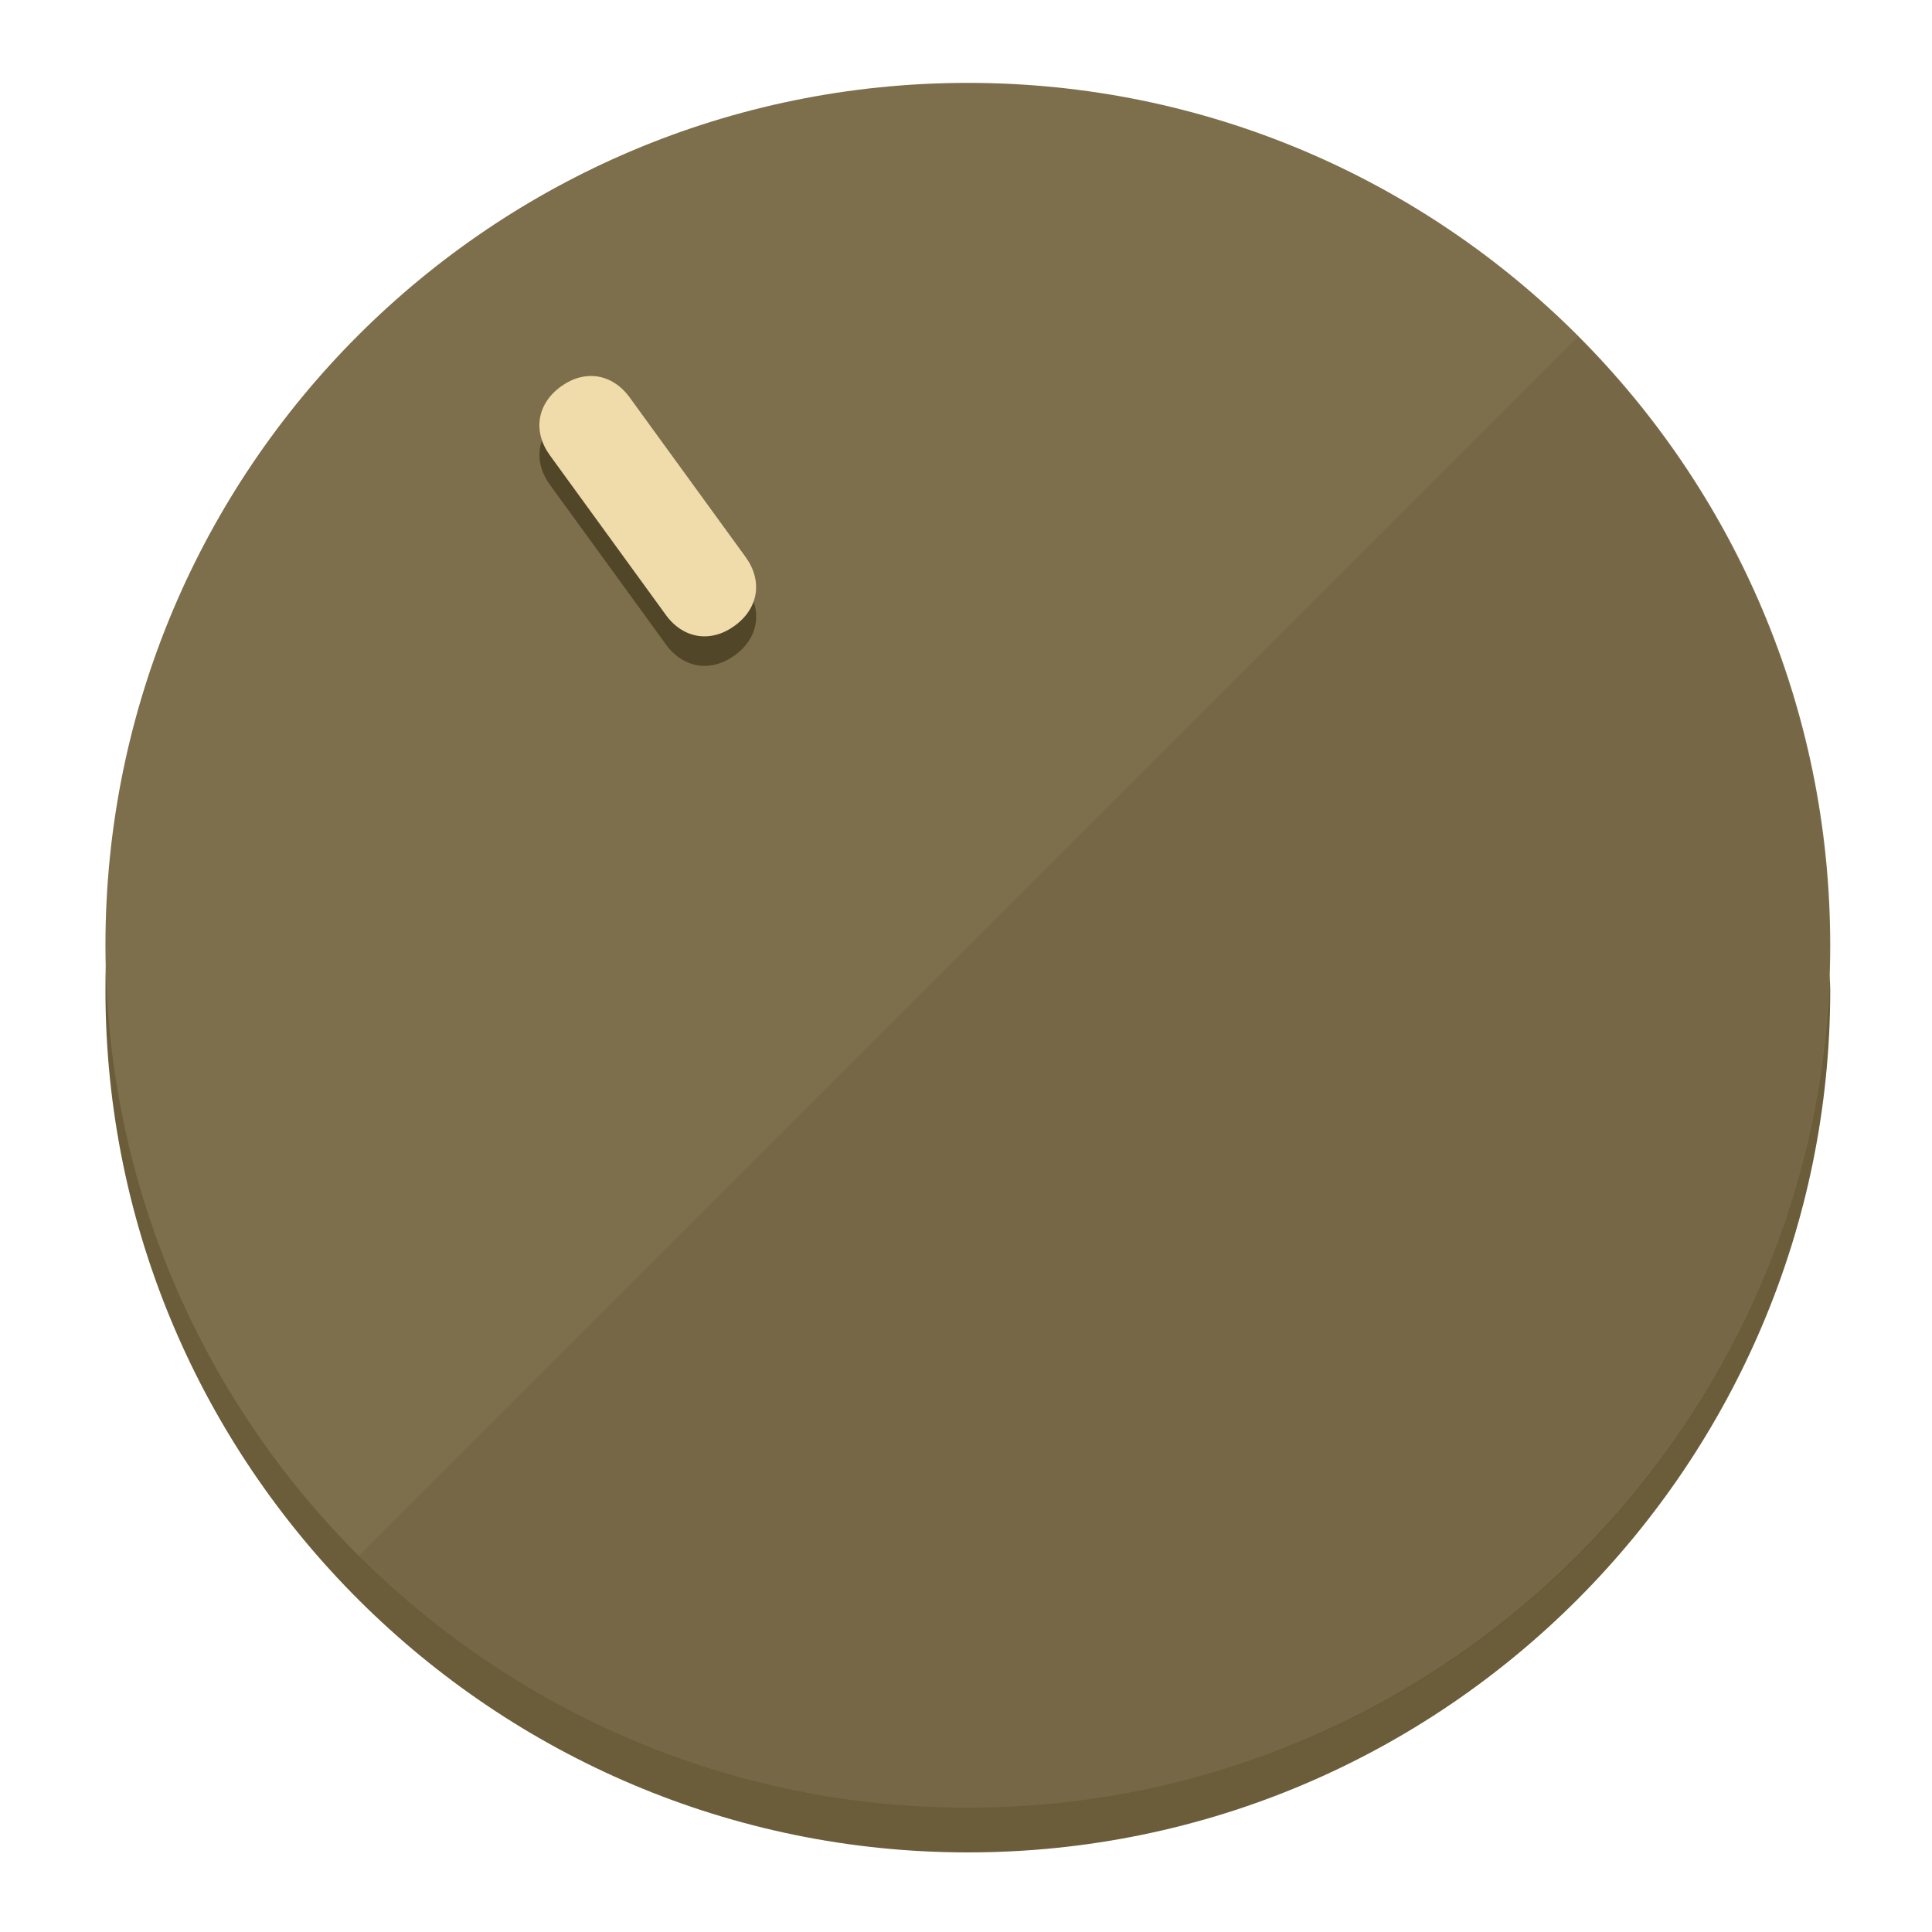
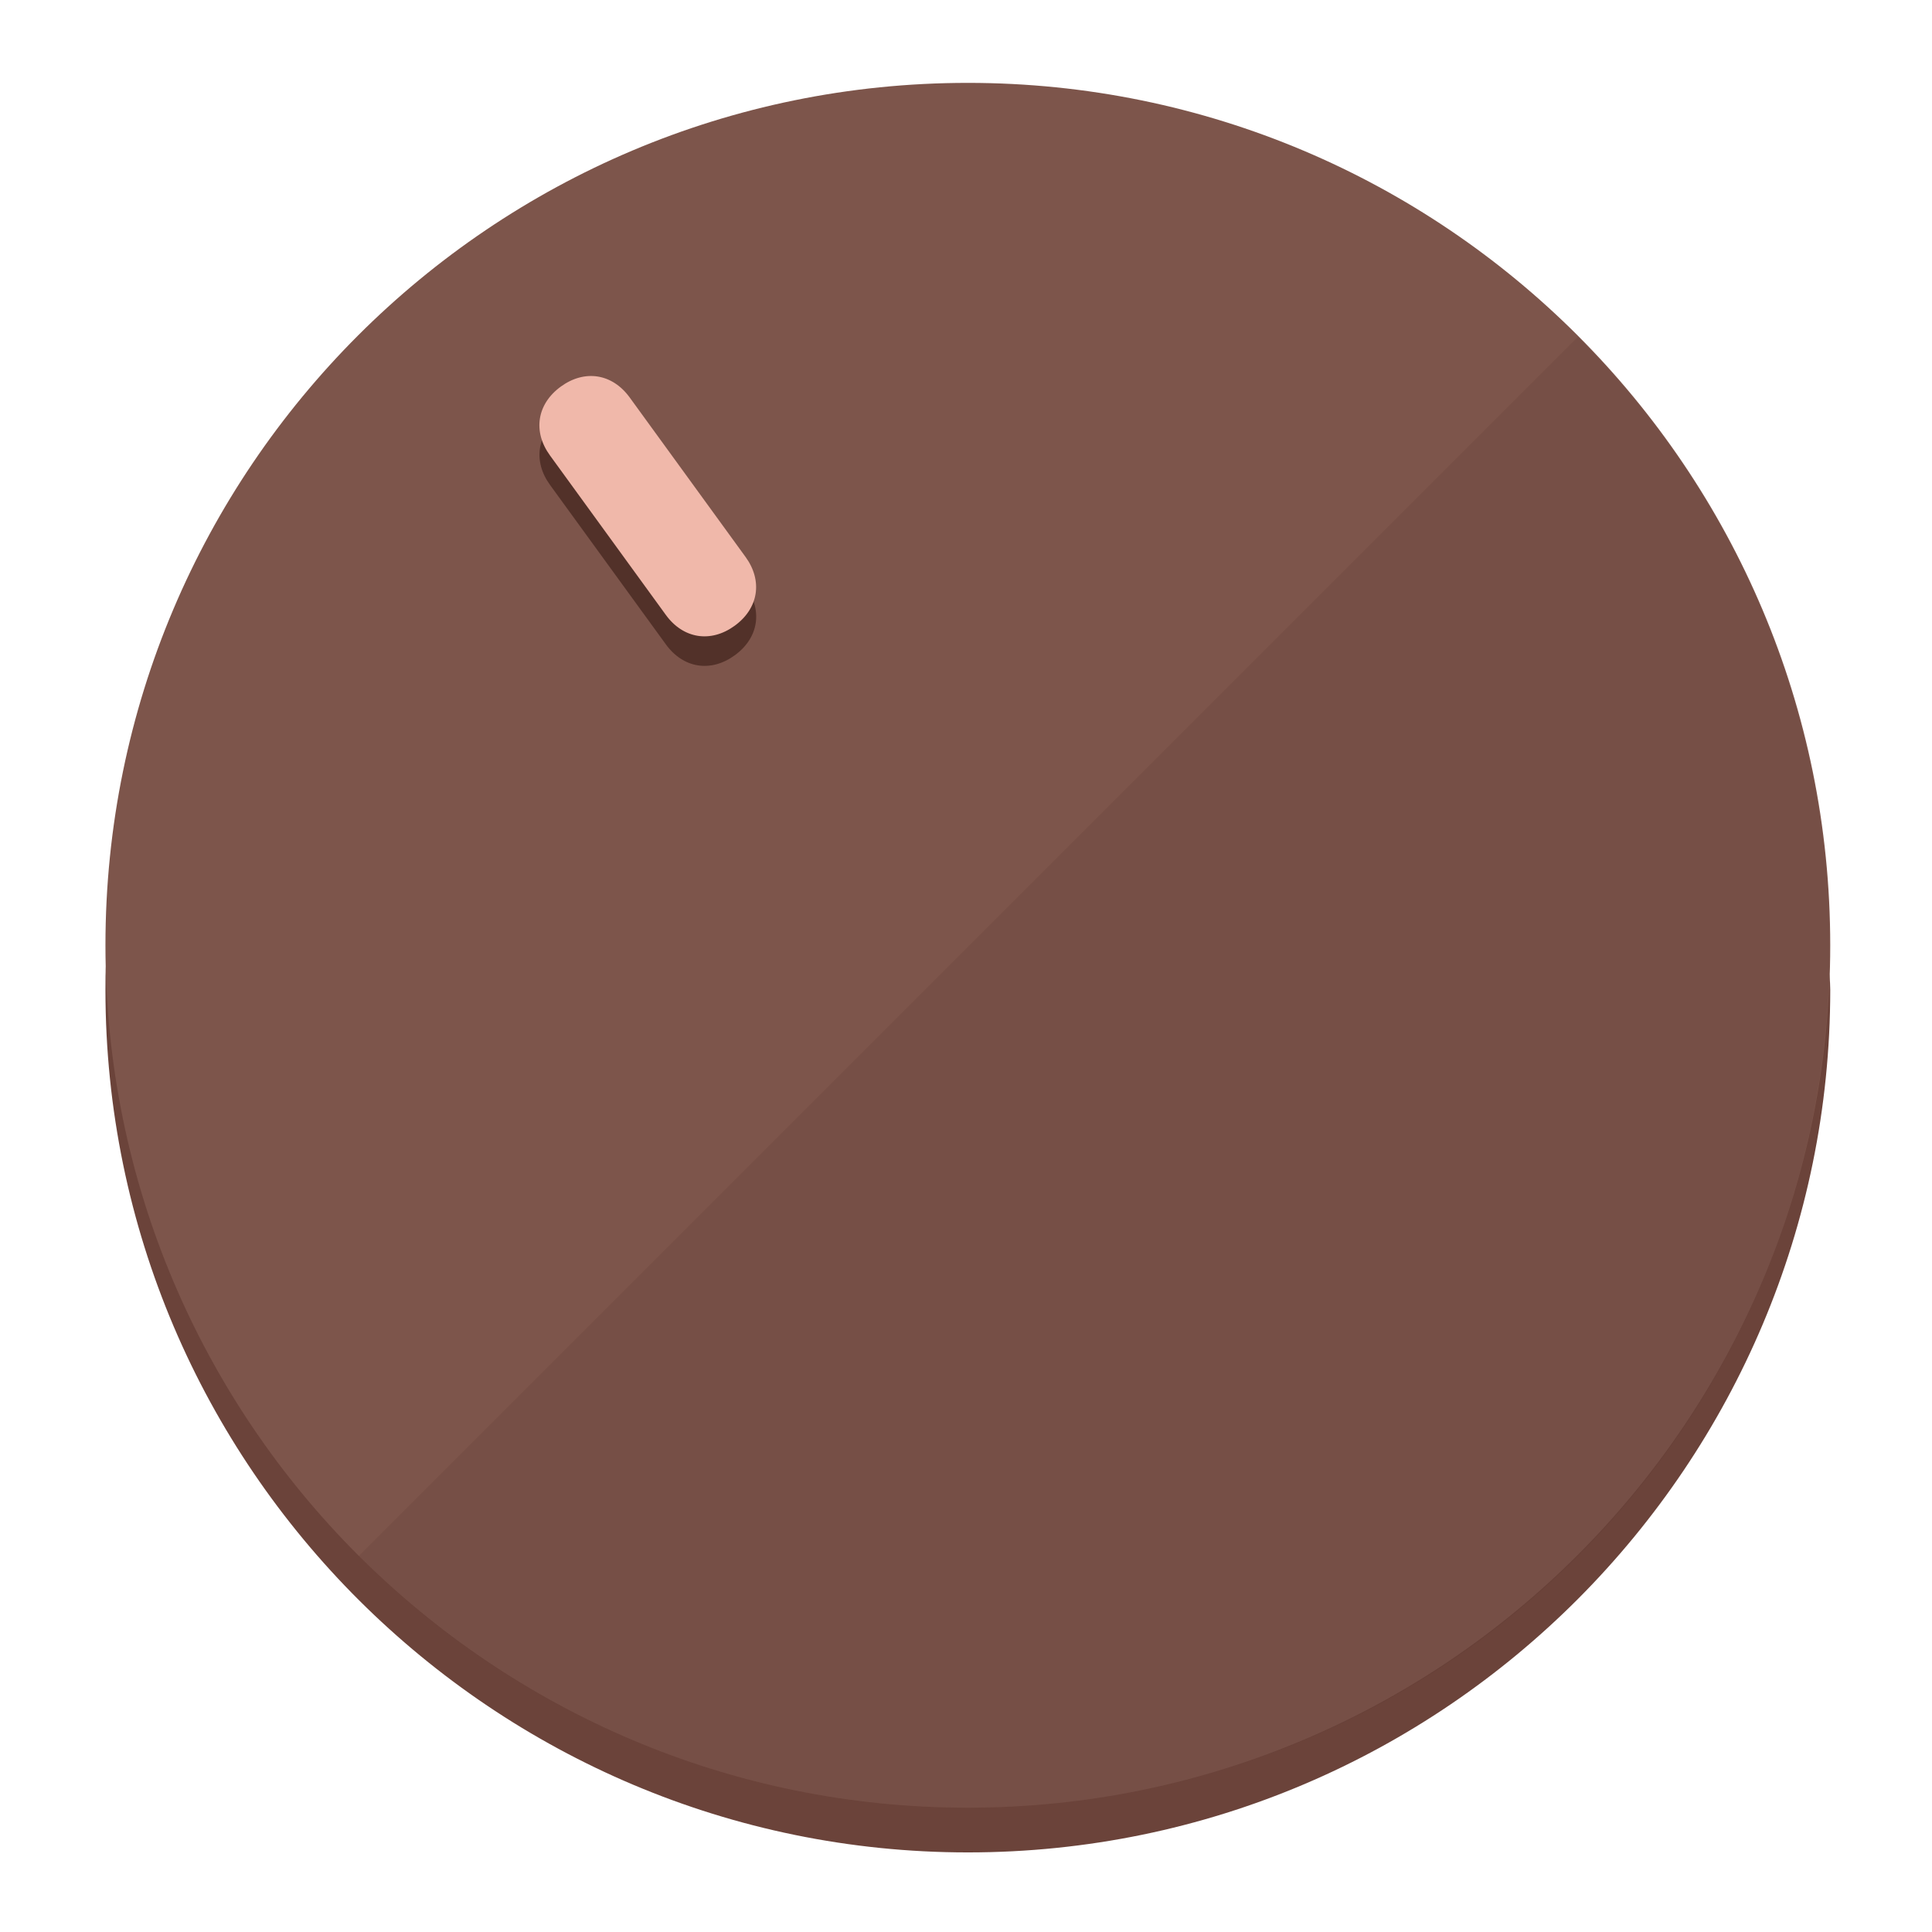
<svg xmlns="http://www.w3.org/2000/svg" height="120px" width="120px" version="1.1" id="Layer_1" viewBox="0 0 496.8 496.8" xml:space="preserve">
  <defs id="defs23" />
  <g id="g3158">
-     <path style="display:inline;fill:#6B5D3A;fill-opacity:1;stroke-width:1.584" d="m 248.875,445.92 c 116.582,0 212.89,-91.238 220.493,-205.286 0,5.069 1.267,8.87 1.267,13.939 0,121.651 -98.842,221.76 -221.76,221.76 -121.651,0 -221.76,-98.842 -221.76,-221.76 0,-5.069 0,-8.87 1.267,-13.939 7.603,114.048 103.91,205.286 220.493,205.286 z" id="path8" />
-     <circle style="display:inline;fill:#7D6F4B;fill-opacity:1;stroke-width:1.584" cx="248.875" cy="243.071" r="221.76" id="circle12" />
-     <path style="display:inline;fill:#524629;fill-opacity:0.154;stroke-width:1.587" d="m 405.744,86.606 c 86.308,86.308 86.308,227.193 0,313.5 -86.308,86.308 -227.193,86.308 -313.5,0" id="path14" />
+     <path style="display:inline;fill:#6B433A;fill-opacity:1;stroke-width:1.584" d="m 248.875,445.92 c 116.582,0 212.89,-91.238 220.493,-205.286 0,5.069 1.267,8.87 1.267,13.939 0,121.651 -98.842,221.76 -221.76,221.76 -121.651,0 -221.76,-98.842 -221.76,-221.76 0,-5.069 0,-8.87 1.267,-13.939 7.603,114.048 103.91,205.286 220.493,205.286 z" id="path8" />
+     <circle style="display:inline;fill:#7D554B;fill-opacity:1;stroke-width:1.584" cx="248.875" cy="243.071" r="221.76" id="circle12" />
+     <path style="display:inline;fill:#523129;fill-opacity:0.154;stroke-width:1.587" d="m 405.744,86.606 c 86.308,86.308 86.308,227.193 0,313.5 -86.308,86.308 -227.193,86.308 -313.5,0" id="path14" />
  </g>
  <g id="g3198">
    <circle style="display:none;fill:#000000;fill-opacity:0;stroke-width:1.584" cx="57.84" cy="343.108" r="221.76" id="circle12-3" transform="rotate(-36)" />
-     <path style="display:inline;fill:#524629;fill-opacity:1;stroke-width:1.584" d="m 191.735,150.81 c 4.469,6.151 3.348,13.231 -2.803,17.7 v 0 c -6.151,4.469 -13.231,3.348 -17.7,-2.803 L 141.437,124.699 c -4.469,-6.151 -3.348,-13.231 2.803,-17.7 v 0 c 6.151,-4.469 13.231,-3.348 17.7,2.803 z" id="path3789" />
-     <path style="display:inline;fill:#F0DCAA;stroke-width:1.584" d="m 191.713,143.214 c 4.469,6.151 3.348,13.231 -2.803,17.7 v 0 c -6.151,4.469 -13.231,3.348 -17.7,-2.803 L 141.416,117.103 c -4.469,-6.151 -3.348,-13.231 2.803,-17.7 v 0 c 6.151,-4.469 13.231,-3.348 17.7,2.803 z" id="path915" />
+     <path style="display:inline;fill:#523129;fill-opacity:1;stroke-width:1.584" d="m 191.735,150.81 c 4.469,6.151 3.348,13.231 -2.803,17.7 v 0 c -6.151,4.469 -13.231,3.348 -17.7,-2.803 L 141.437,124.699 c -4.469,-6.151 -3.348,-13.231 2.803,-17.7 v 0 c 6.151,-4.469 13.231,-3.348 17.7,2.803 z" id="path3789" />
+     <path style="display:inline;fill:#F0B8AA;stroke-width:1.584" d="m 191.713,143.214 c 4.469,6.151 3.348,13.231 -2.803,17.7 v 0 c -6.151,4.469 -13.231,3.348 -17.7,-2.803 L 141.416,117.103 c -4.469,-6.151 -3.348,-13.231 2.803,-17.7 v 0 c 6.151,-4.469 13.231,-3.348 17.7,2.803 z" id="path915" />
  </g>
</svg>
